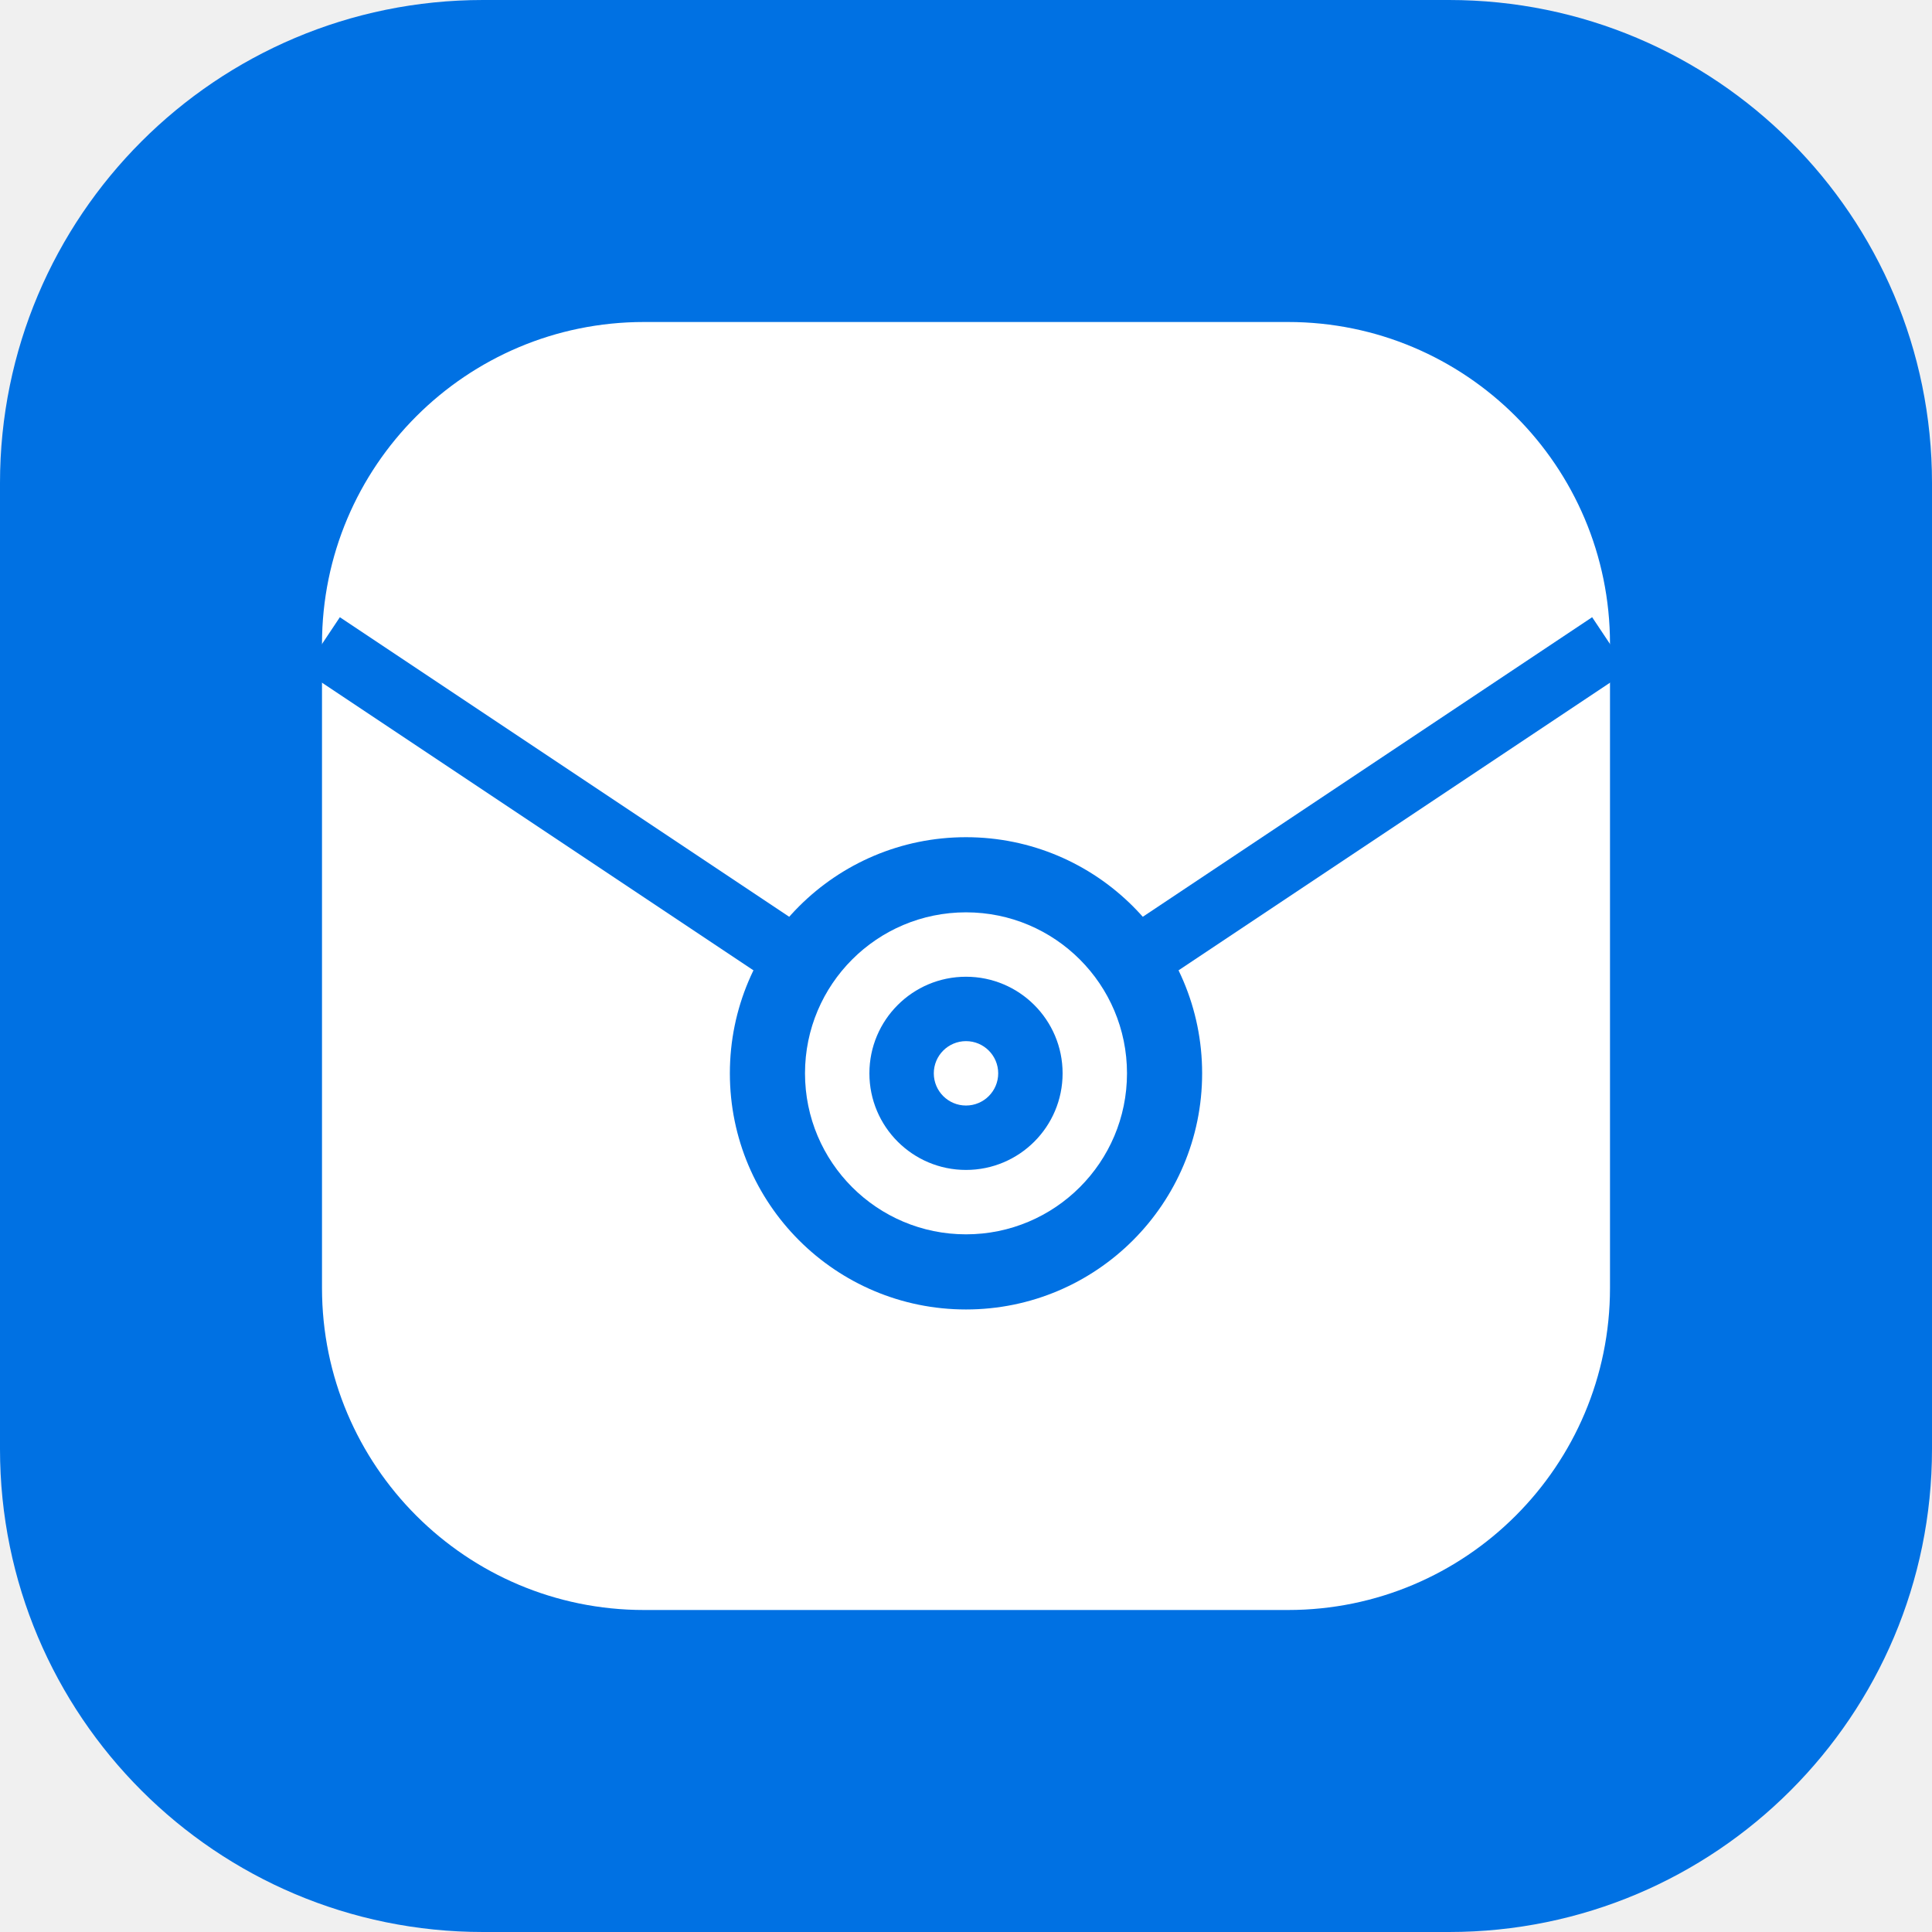
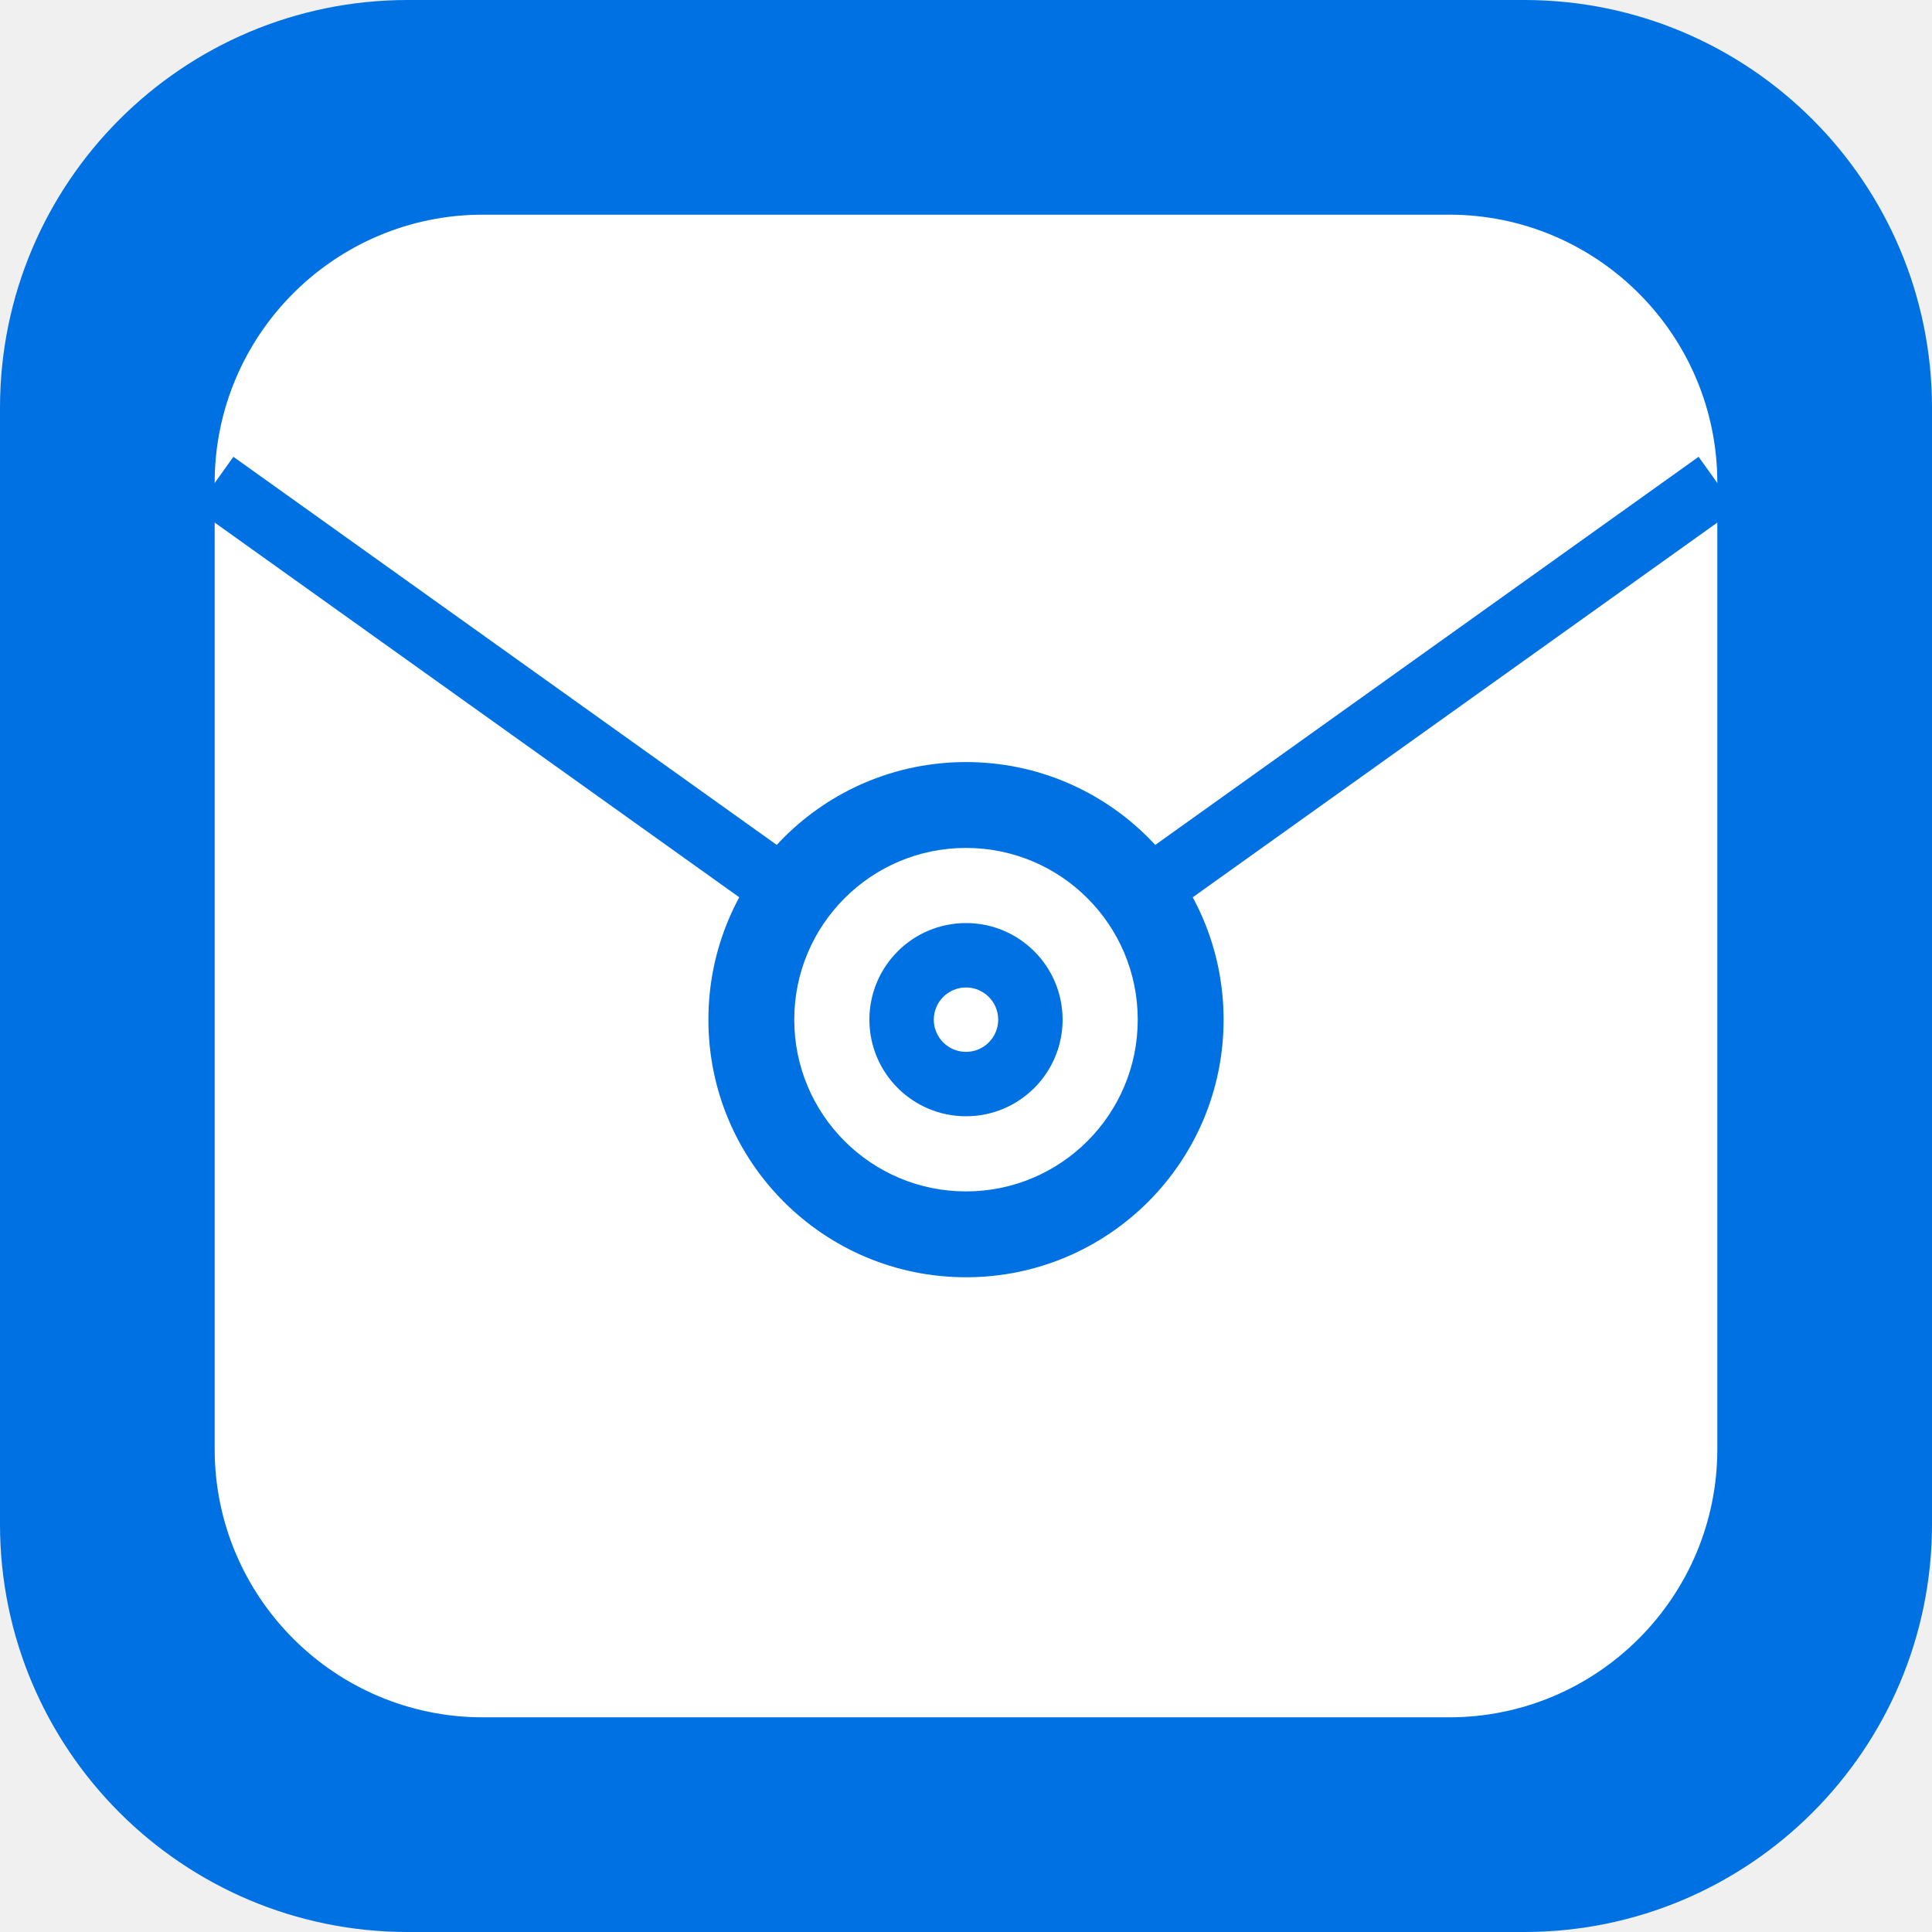
<svg xmlns="http://www.w3.org/2000/svg" viewBox="0 0 180 180">
-   <rect width="180" height="180" rx="45" fill="#0071e3" />
-   <path d="M30 60v60c0 16.569 13.431 30 30 30h60c16.569 0 30-13.431 30-30V60c0-16.569-13.431-30-30-30H60c-16.569 0-30 13.431-30 30z" fill="white" />
-   <path d="M30 60l60 40 60-40" stroke="#0071e3" stroke-width="6" fill="none" />
-   <circle cx="90" cy="100" r="22" fill="#0071e3" />
-   <circle cx="90" cy="100" r="15" fill="white" />
-   <circle cx="90" cy="100" r="9" fill="#0071e3" />
-   <circle cx="90" cy="100" r="3" fill="white" />
+   <rect width="180" height="180" rx="38" fill="#0071e3" />
+   <path d="M20 45v90c0 13.8 11.2 25 25 25h90c13.8 0 25-11.2 25-25V45c0-13.8-11.2-25-25-25H45c-13.8 0-25 11.2-25 25z" fill="white" />
+   <path d="M20 45l70 50 70-50" stroke="#0071e3" stroke-width="6" fill="none" />
+   <circle cx="90" cy="95" r="24" fill="#0071e3" />
+   <circle cx="90" cy="95" r="16" fill="white" />
+   <circle cx="90" cy="95" r="9" fill="#0071e3" />
+   <circle cx="90" cy="95" r="3" fill="white" />
</svg>
